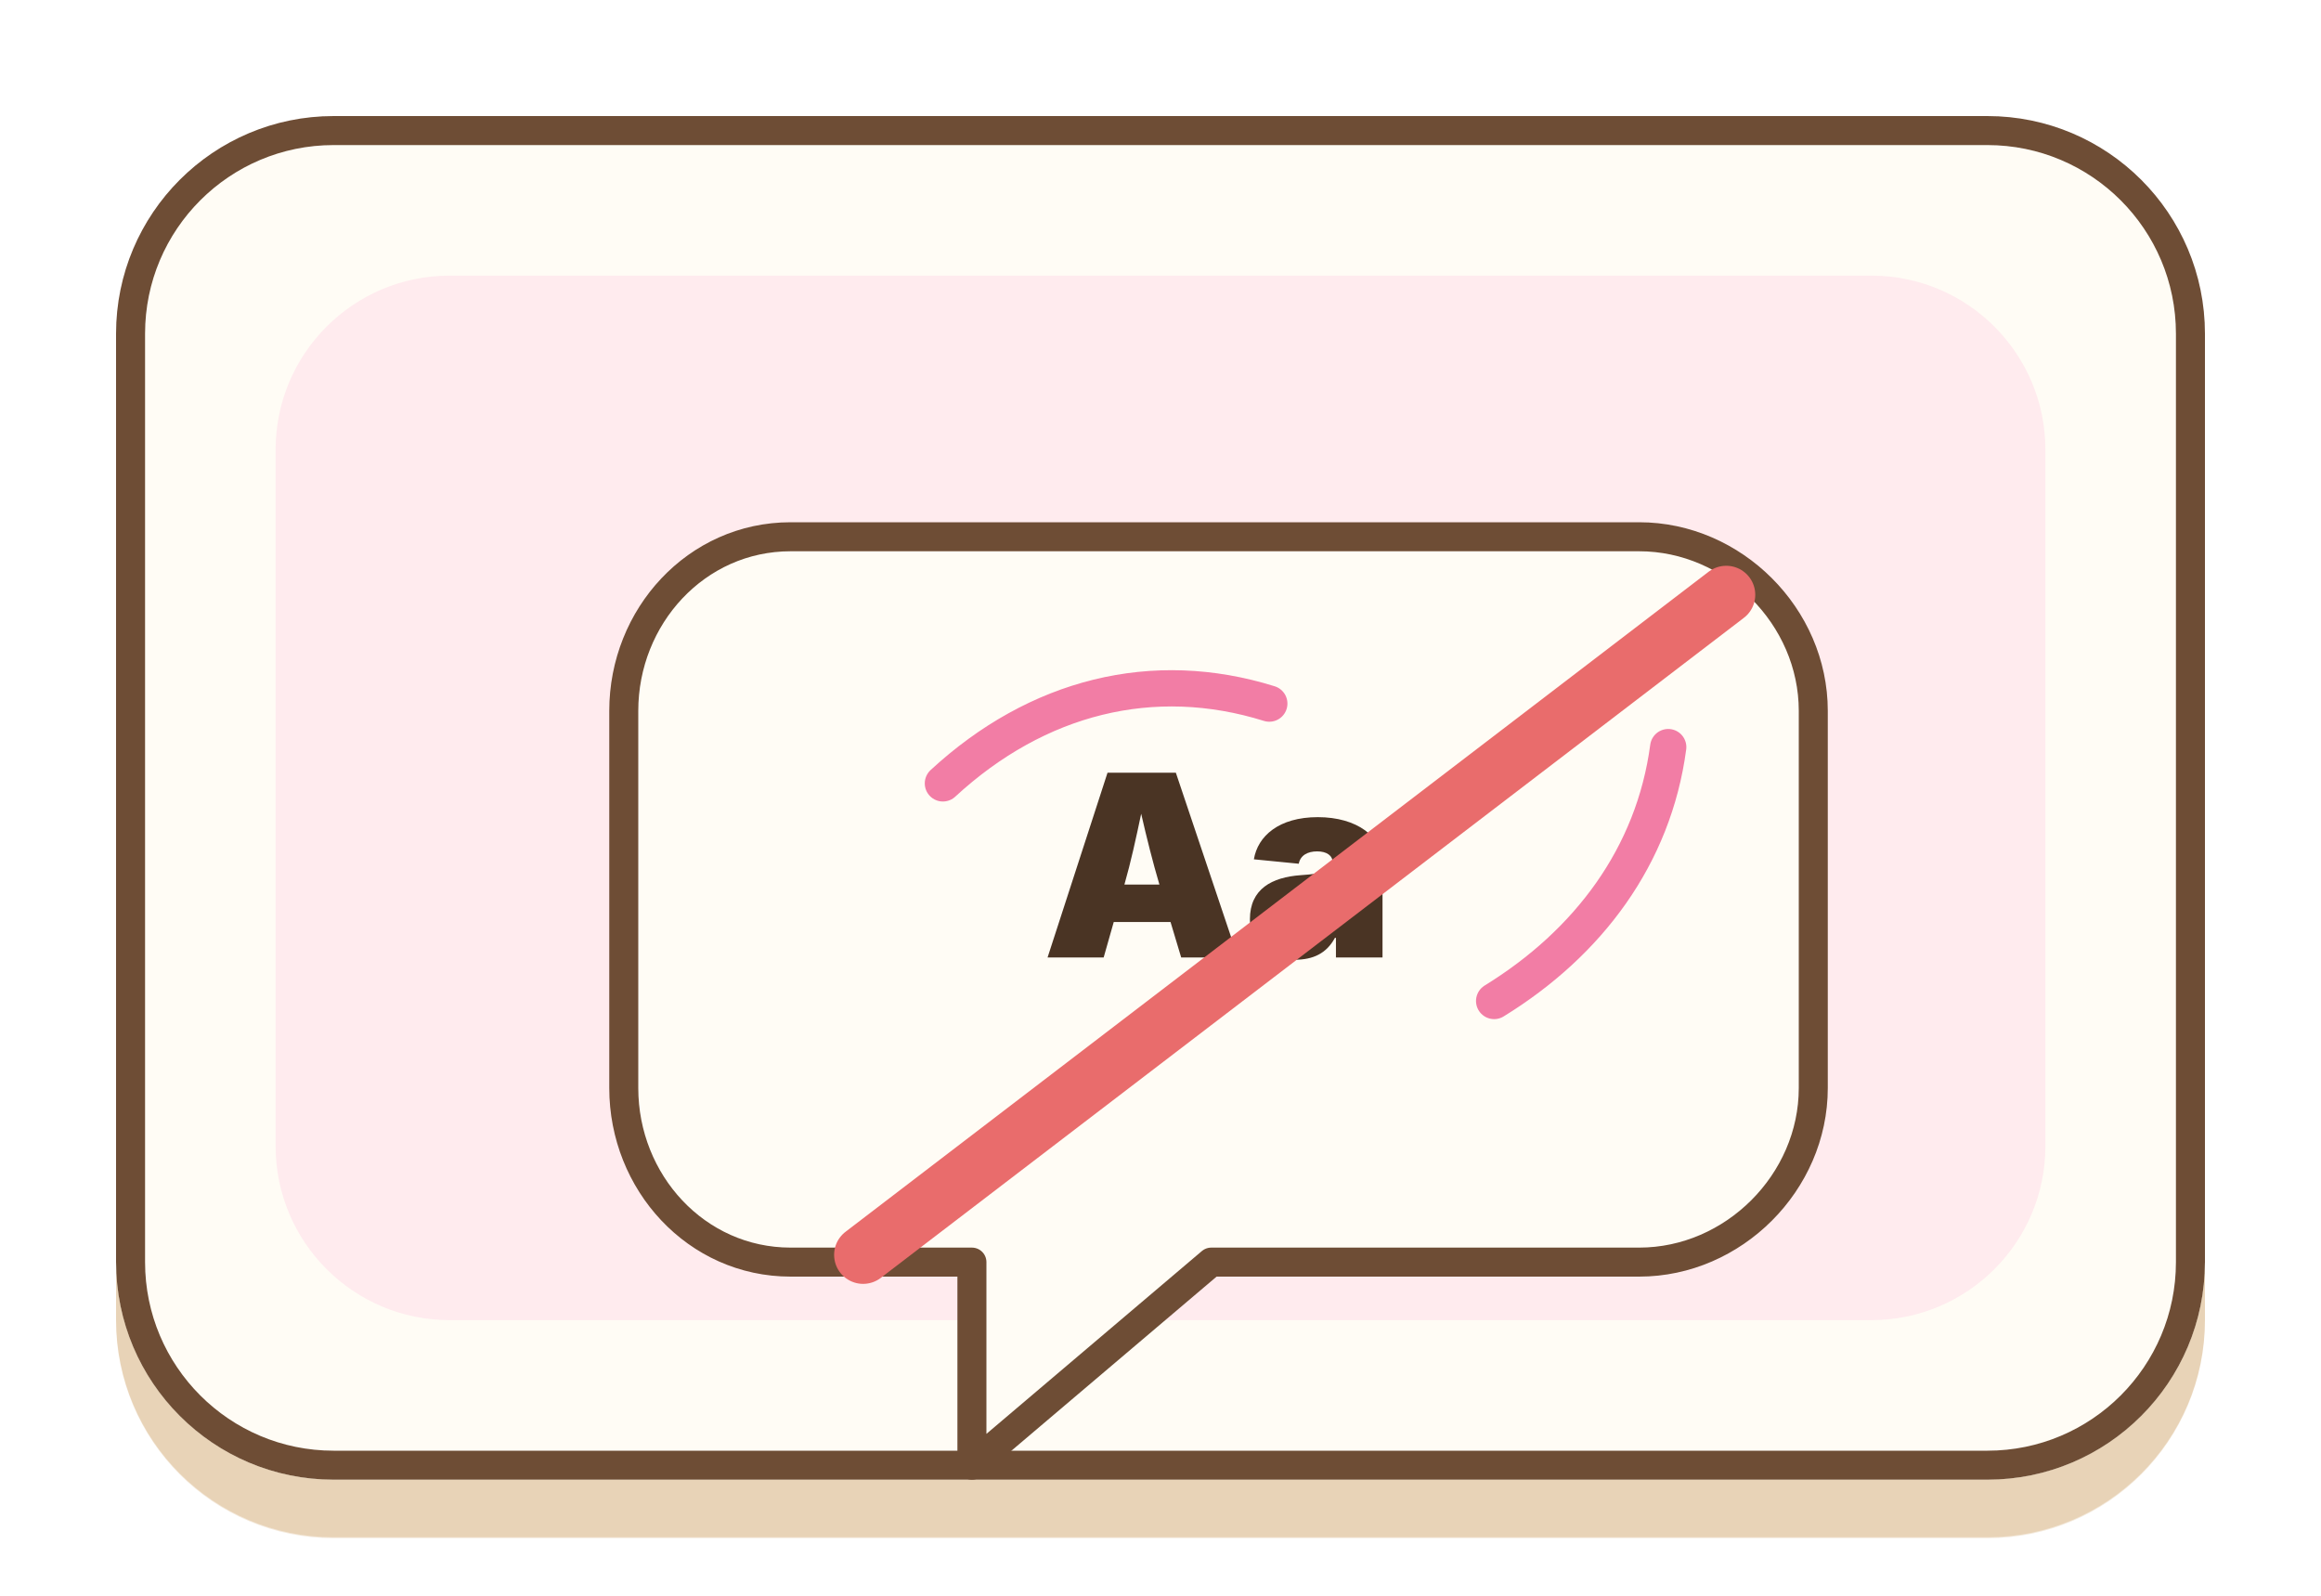
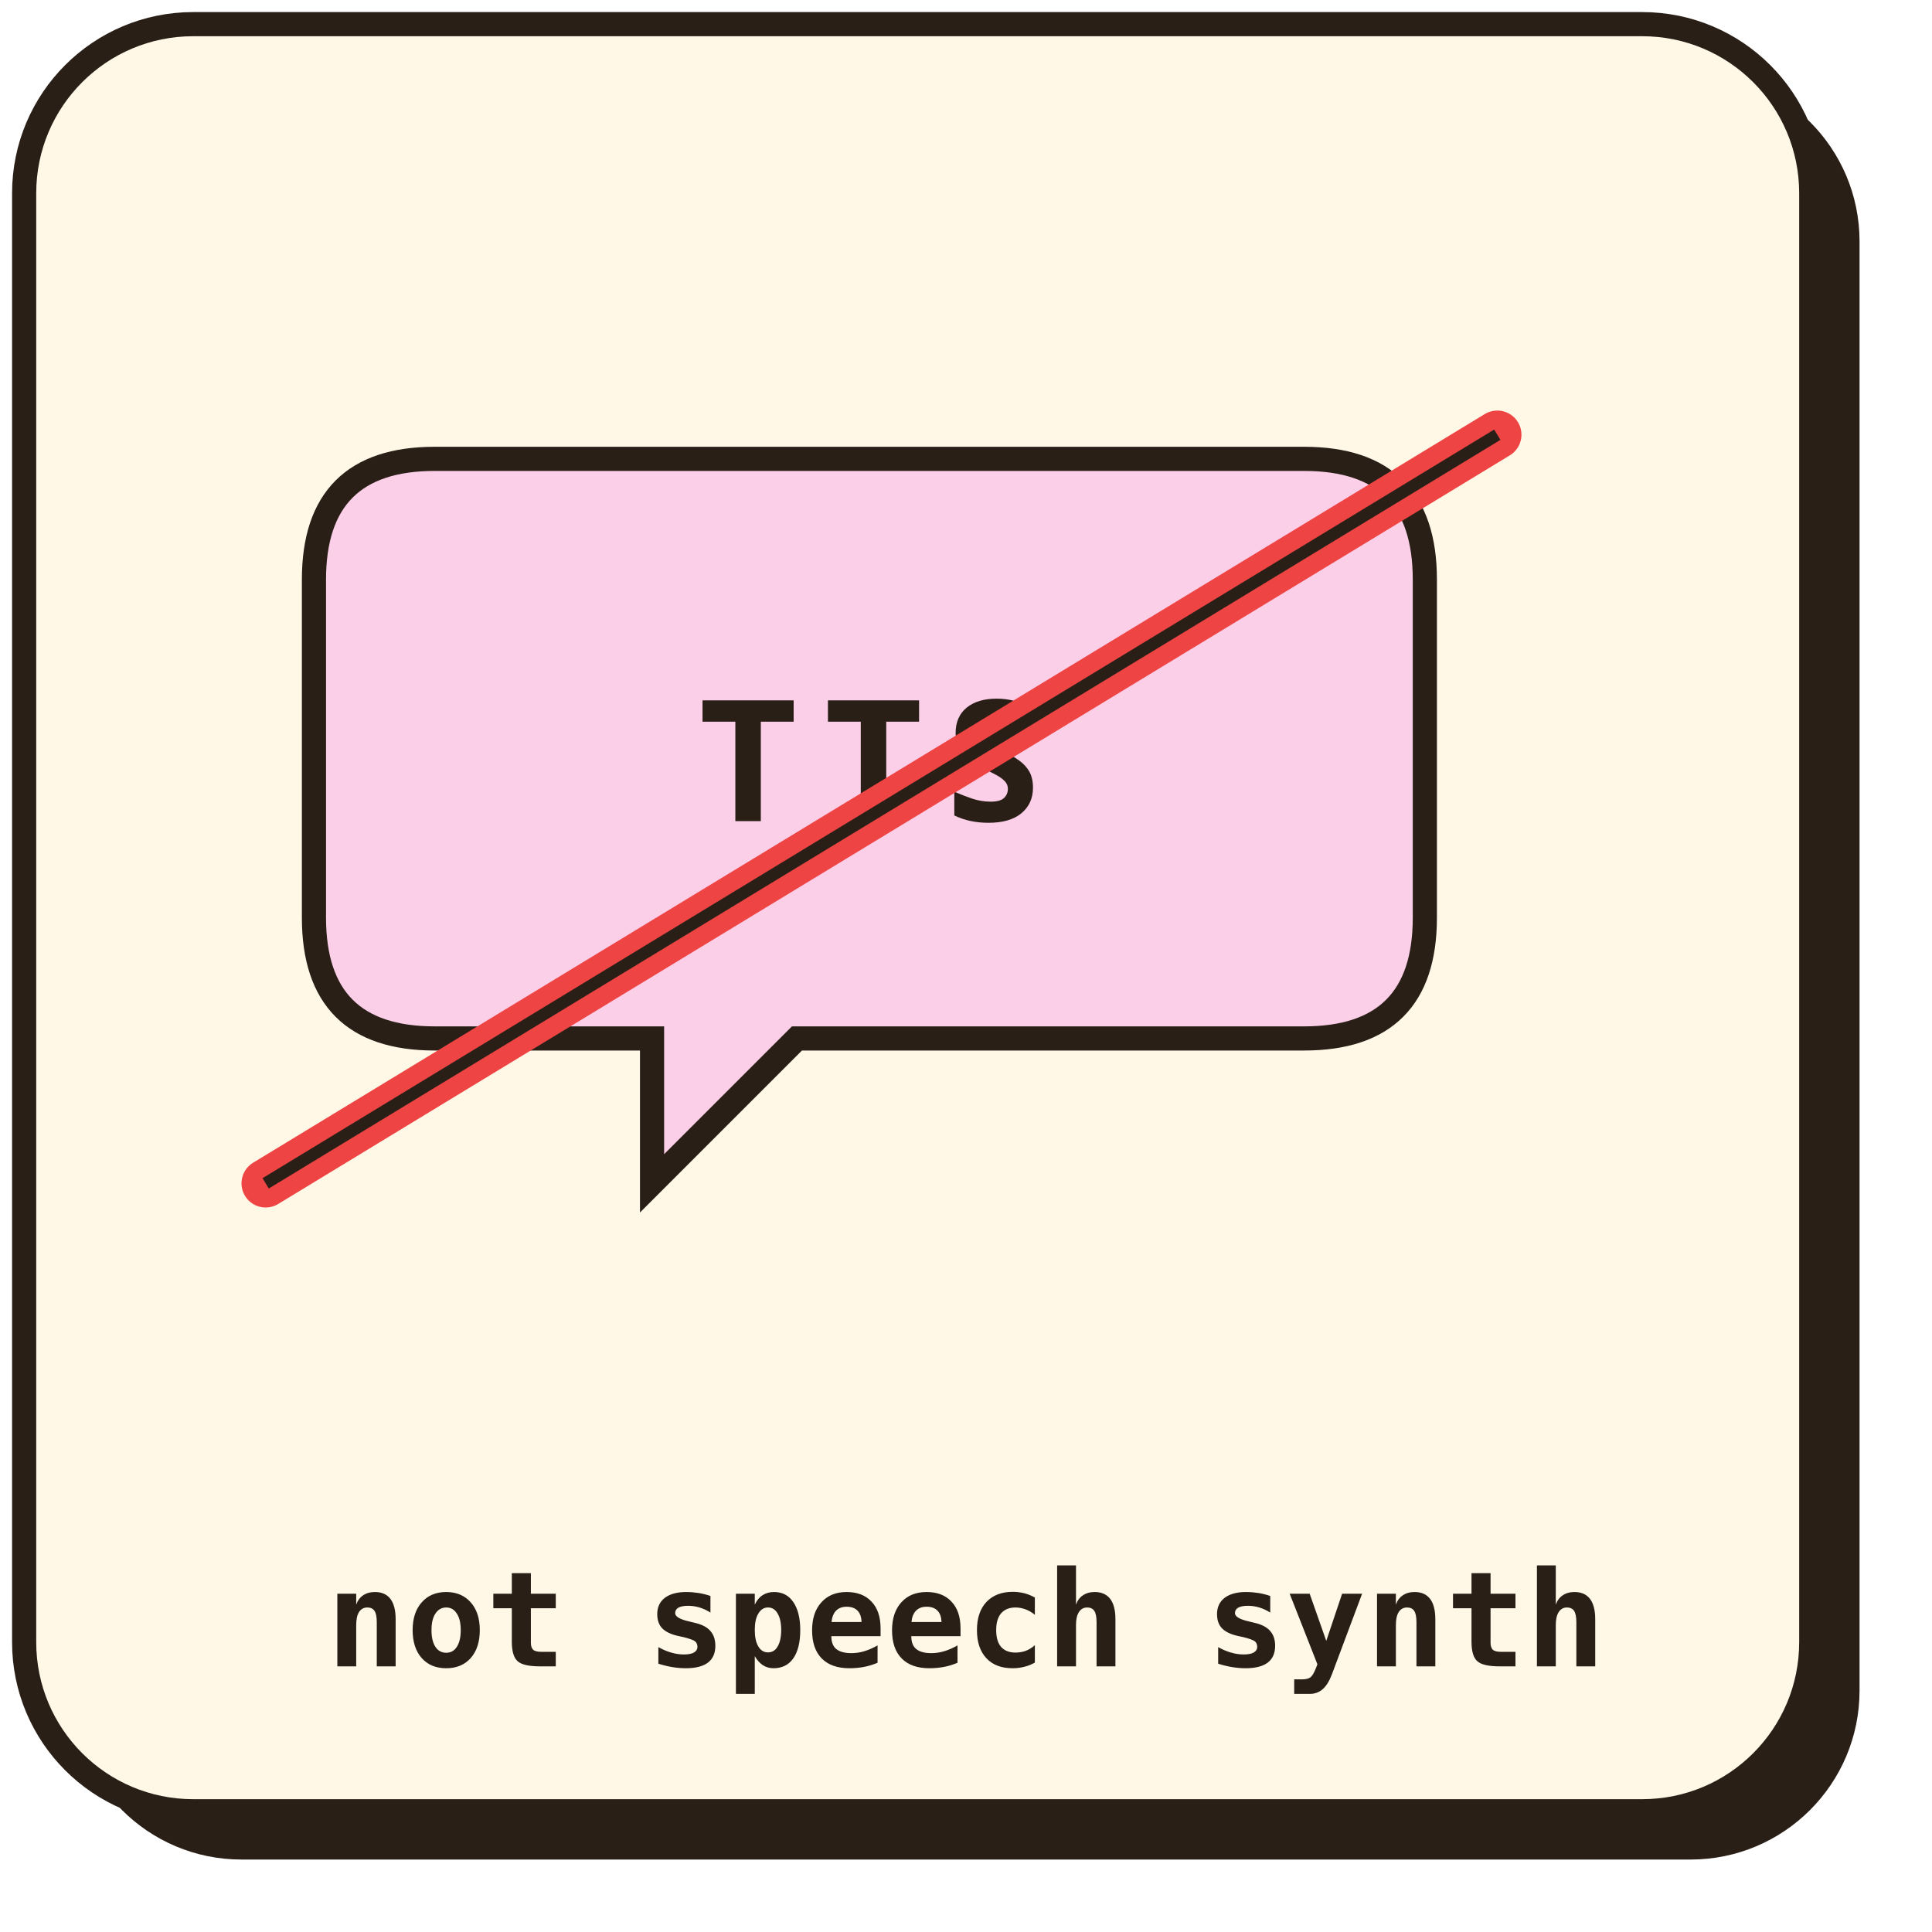
- <svg xmlns="http://www.w3.org/2000/svg" width="320" height="220" viewBox="0 0 320 220" fill="none">
-   <defs>
-     <filter id="softShadow" x="-20%" y="-20%" width="140%" height="150%" color-interpolation-filters="sRGB">
-       <feDropShadow dx="0" dy="8" stdDeviation="0" flood-color="#E8D3B7" flood-opacity="1" />
-     </filter>
-     <pattern id="dots" width="18" height="18" patternUnits="userSpaceOnUse">
-       <circle cx="3" cy="3" r="1.2" fill="#F5DFC2" opacity="0.65" />
-     </pattern>
-   </defs>
-   <rect width="320" height="220" fill="none" />
-   <rect x="18" y="18" width="284" height="184" rx="28" fill="#FFFCF5" stroke="#6E4D35" stroke-width="4" filter="url(#softShadow)" />
-   <rect x="38" y="38" width="244" height="144" rx="24" fill="#FFE0EA" opacity="0.62" />
-   <g transform="translate(84 54)">
-     <path d="M25 20H142C155 20 166 31 166 44V96C166 109 155 120 142 120H83L50 148V120H25C12 120 2 109 2 96V44C2 31 12 20 25 20Z" fill="#FFFCF5" stroke="#6E4D35" stroke-width="4" stroke-linejoin="round" />
-     <text x="84" y="78" text-anchor="middle" font-size="35" font-weight="900" font-family="Inter, Avenir, Helvetica, Arial, sans-serif" fill="#4A3424">Aa</text>
-     <path d="M35 119L154 28" stroke="#E96C6C" stroke-width="8" stroke-linecap="round" />
-     <path d="M46 54C59 42 75 38 91 43M122 84C135 76 144 64 146 49" stroke="#F27DA5" stroke-width="5" stroke-linecap="round" />
+ <svg xmlns="http://www.w3.org/2000/svg" viewBox="0 0 160 160" width="160" height="160" font-family="Nunito, sans-serif">
+   <rect x="6" y="6" width="148" height="148" rx="14" fill="#2a1f17" />
+   <rect x="2" y="2" width="148" height="148" rx="14" fill="#fff8e7" stroke="#2a1f17" stroke-width="2" />
+   <g transform="translate(28,30)">
+     <path d="M8 8 H80 Q90 8 90 18 V46 Q90 56 80 56 H38 L26 68 V56 H8 Q-2 56 -2 46 V18 Q-2 8 8 8 Z" fill="#fbcfe8" stroke="#2a1f17" stroke-width="2" />
+     <text x="44" y="38" text-anchor="middle" font-size="14" font-weight="900" fill="#2a1f17" letter-spacing="2">TTS</text>
+     <line x1="-6" y1="68" x2="96" y2="6" stroke="#ef4444" stroke-width="4" stroke-linecap="round" />
+     <line x1="-6" y1="68" x2="96" y2="6" stroke="#2a1f17" stroke-width="1" />
  </g>
+   <text x="80" y="138" text-anchor="middle" font-family="JetBrains Mono, monospace" font-size="11" font-weight="700" fill="#2a1f17">not  speech  synth</text>
</svg>
